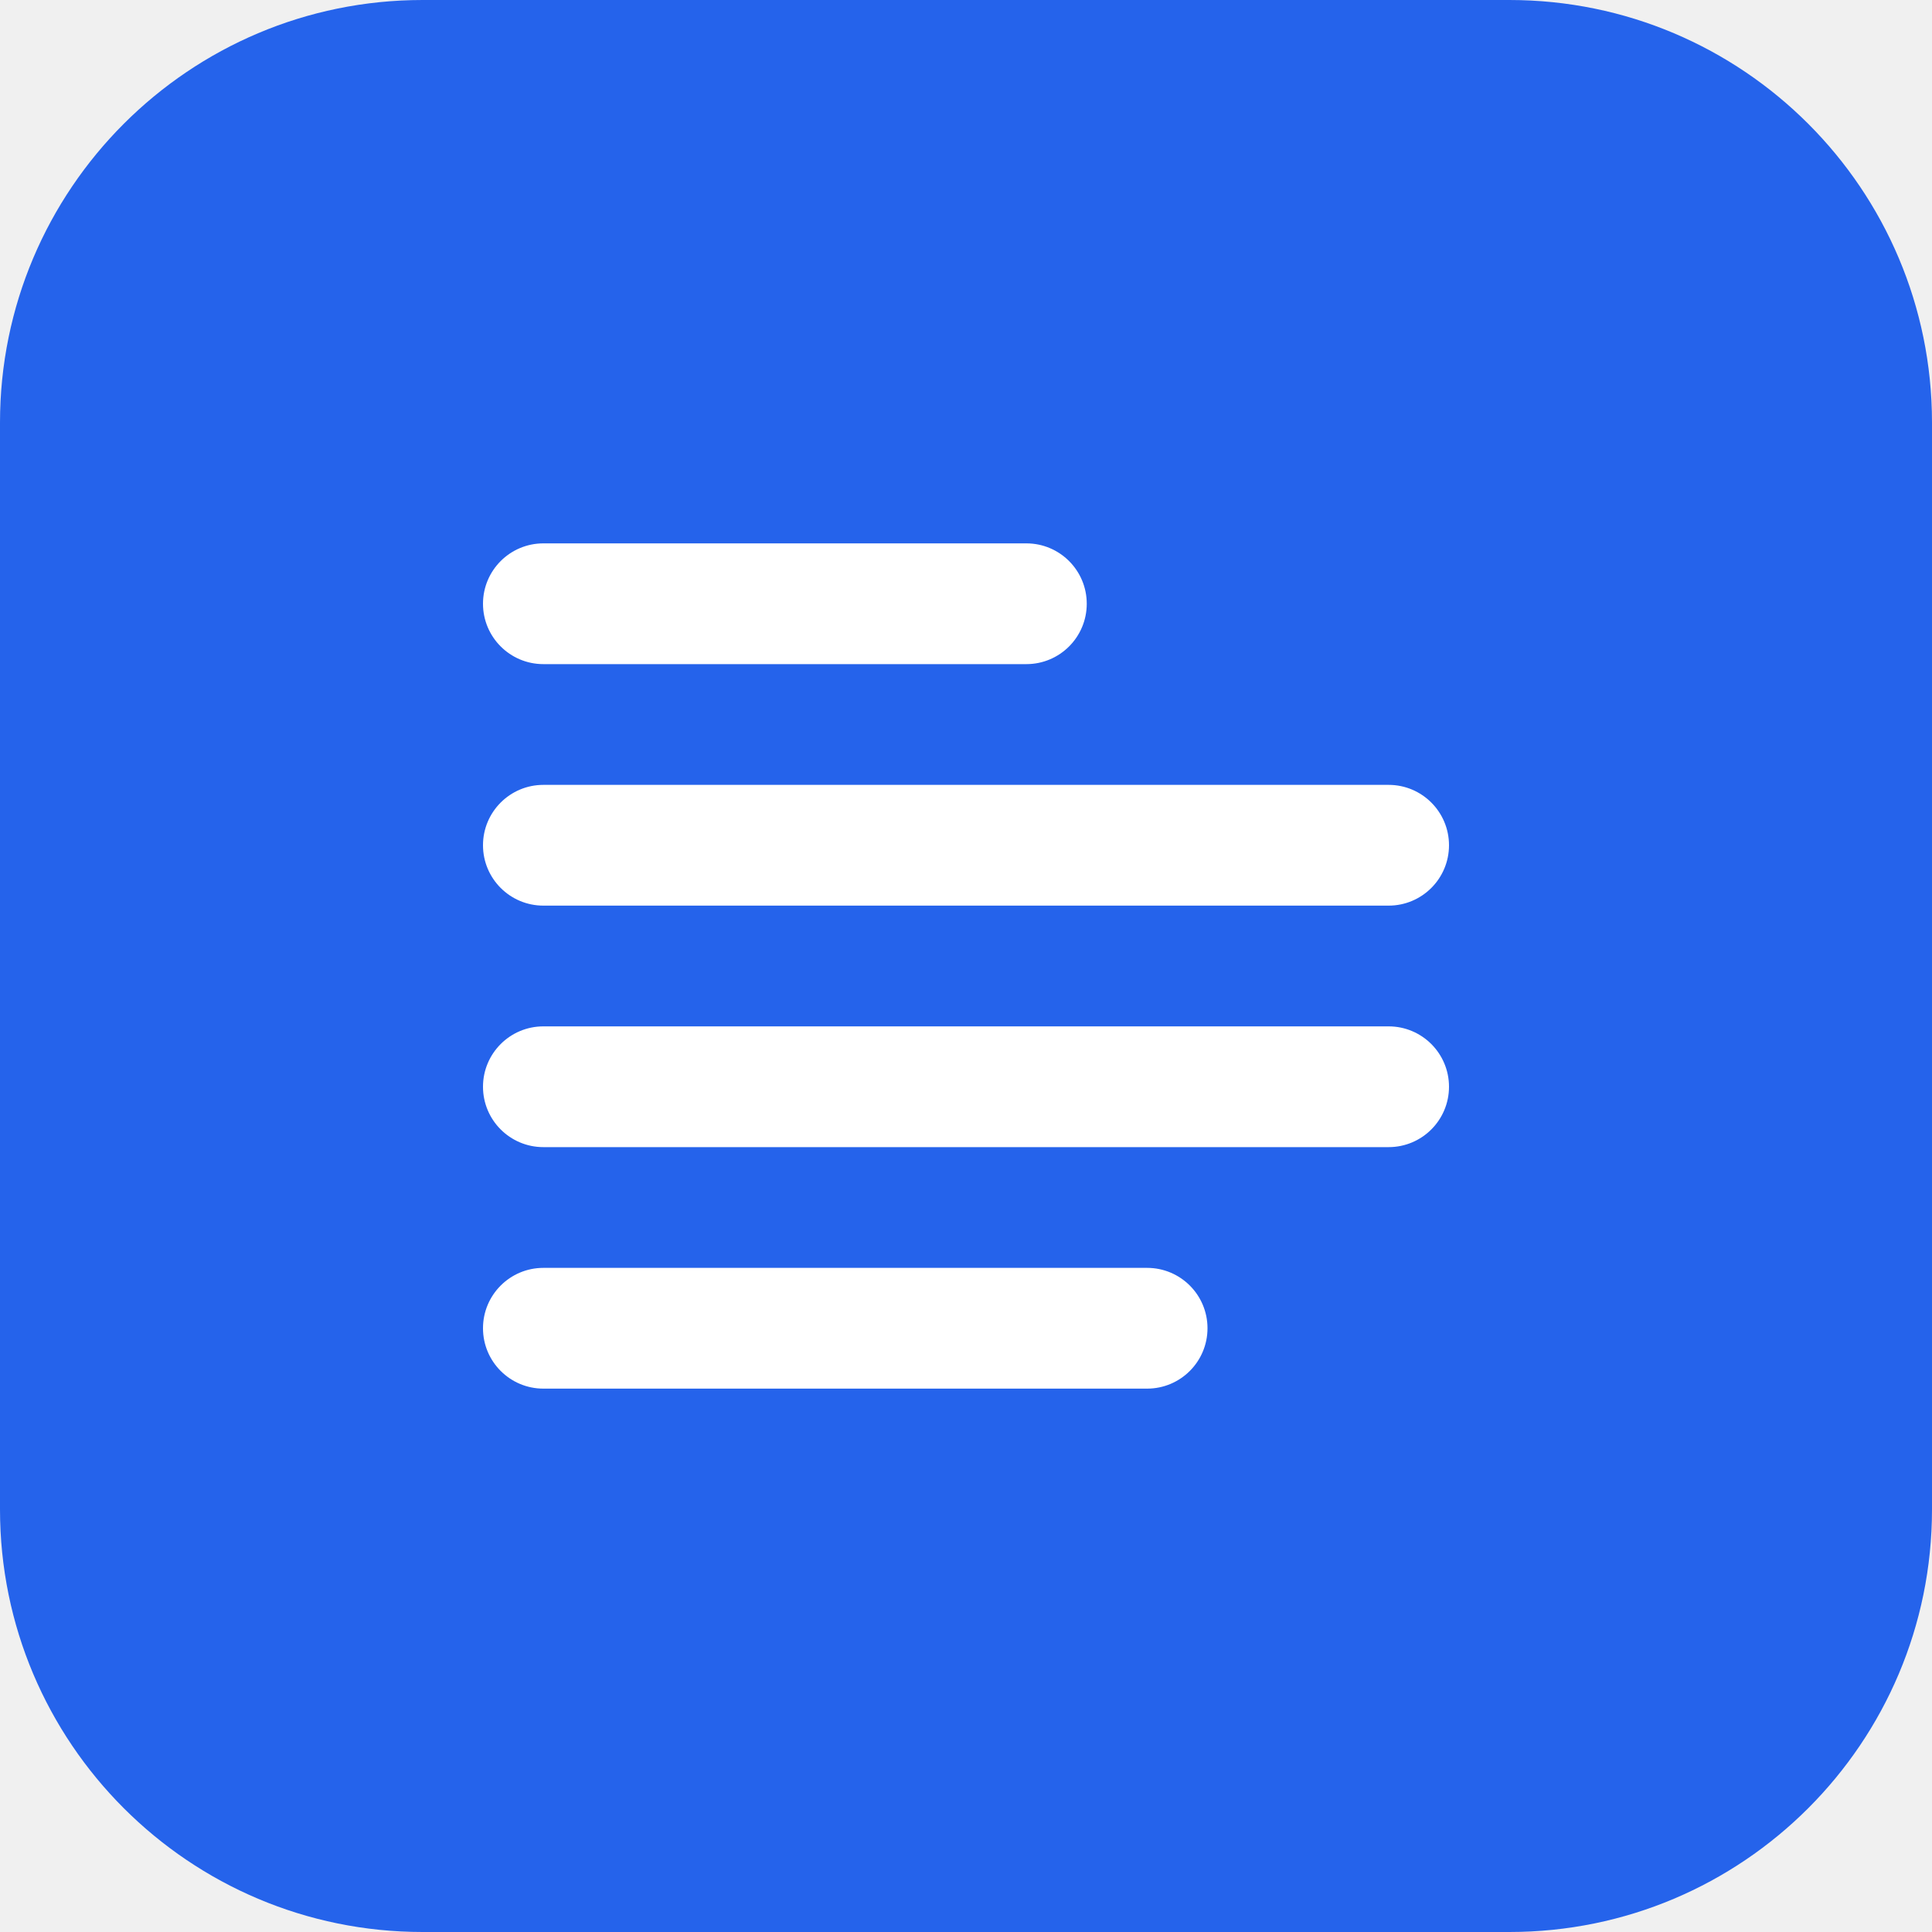
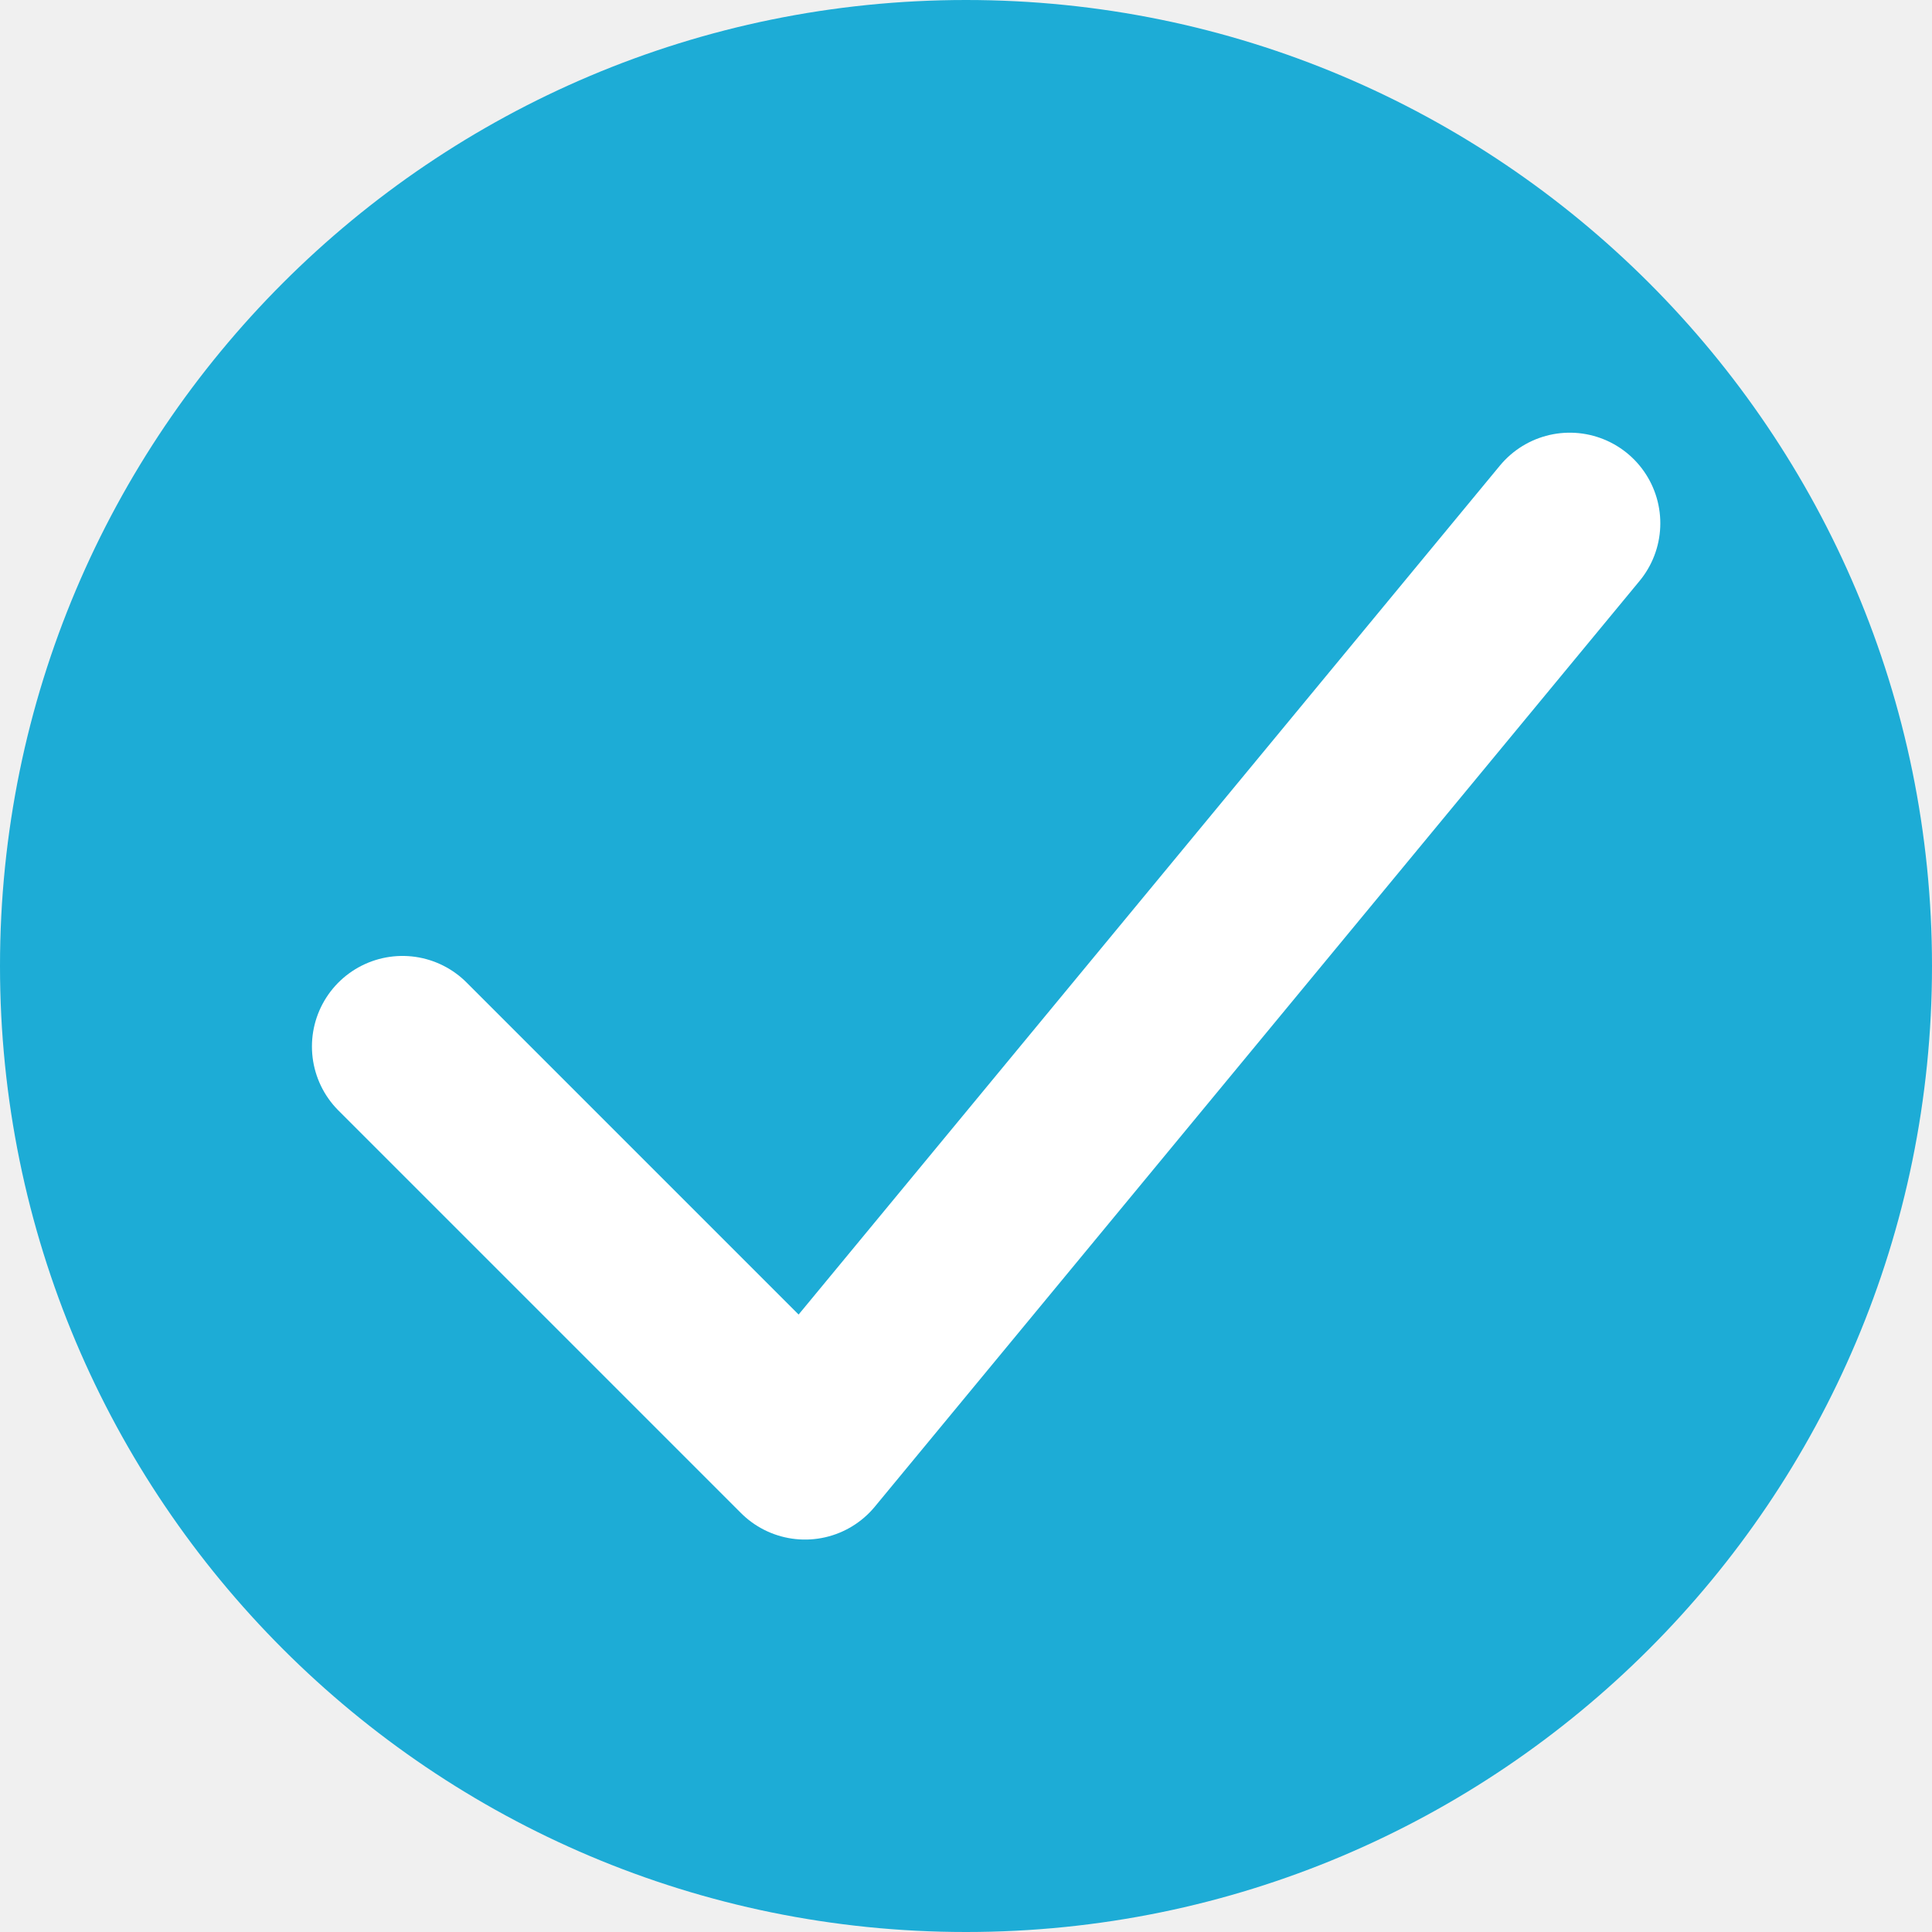
- <svg xmlns="http://www.w3.org/2000/svg" viewBox="0 0 32 32">
-   <rect width="32" height="32" rx="7" fill="#2563eb" />
-   <rect x="8" y="9" width="10" height="2" rx="1" fill="white" />
-   <rect x="8" y="13" width="16" height="2" rx="1" fill="white" />
-   <rect x="8" y="17" width="16" height="2" rx="1" fill="white" />
-   <rect x="8" y="21" width="12" height="2" rx="1" fill="white" />
+ <svg xmlns="http://www.w3.org/2000/svg" viewBox="0 0 48 48" width="48" height="48">
+   <circle cx="24" cy="24" r="24" fill="#1DACD6" />
+   <path d="M10,26 L20,36 L39,13" fill="none" stroke="#ffffff" stroke-width="4.5" stroke-linecap="round" stroke-linejoin="round" />
</svg>
